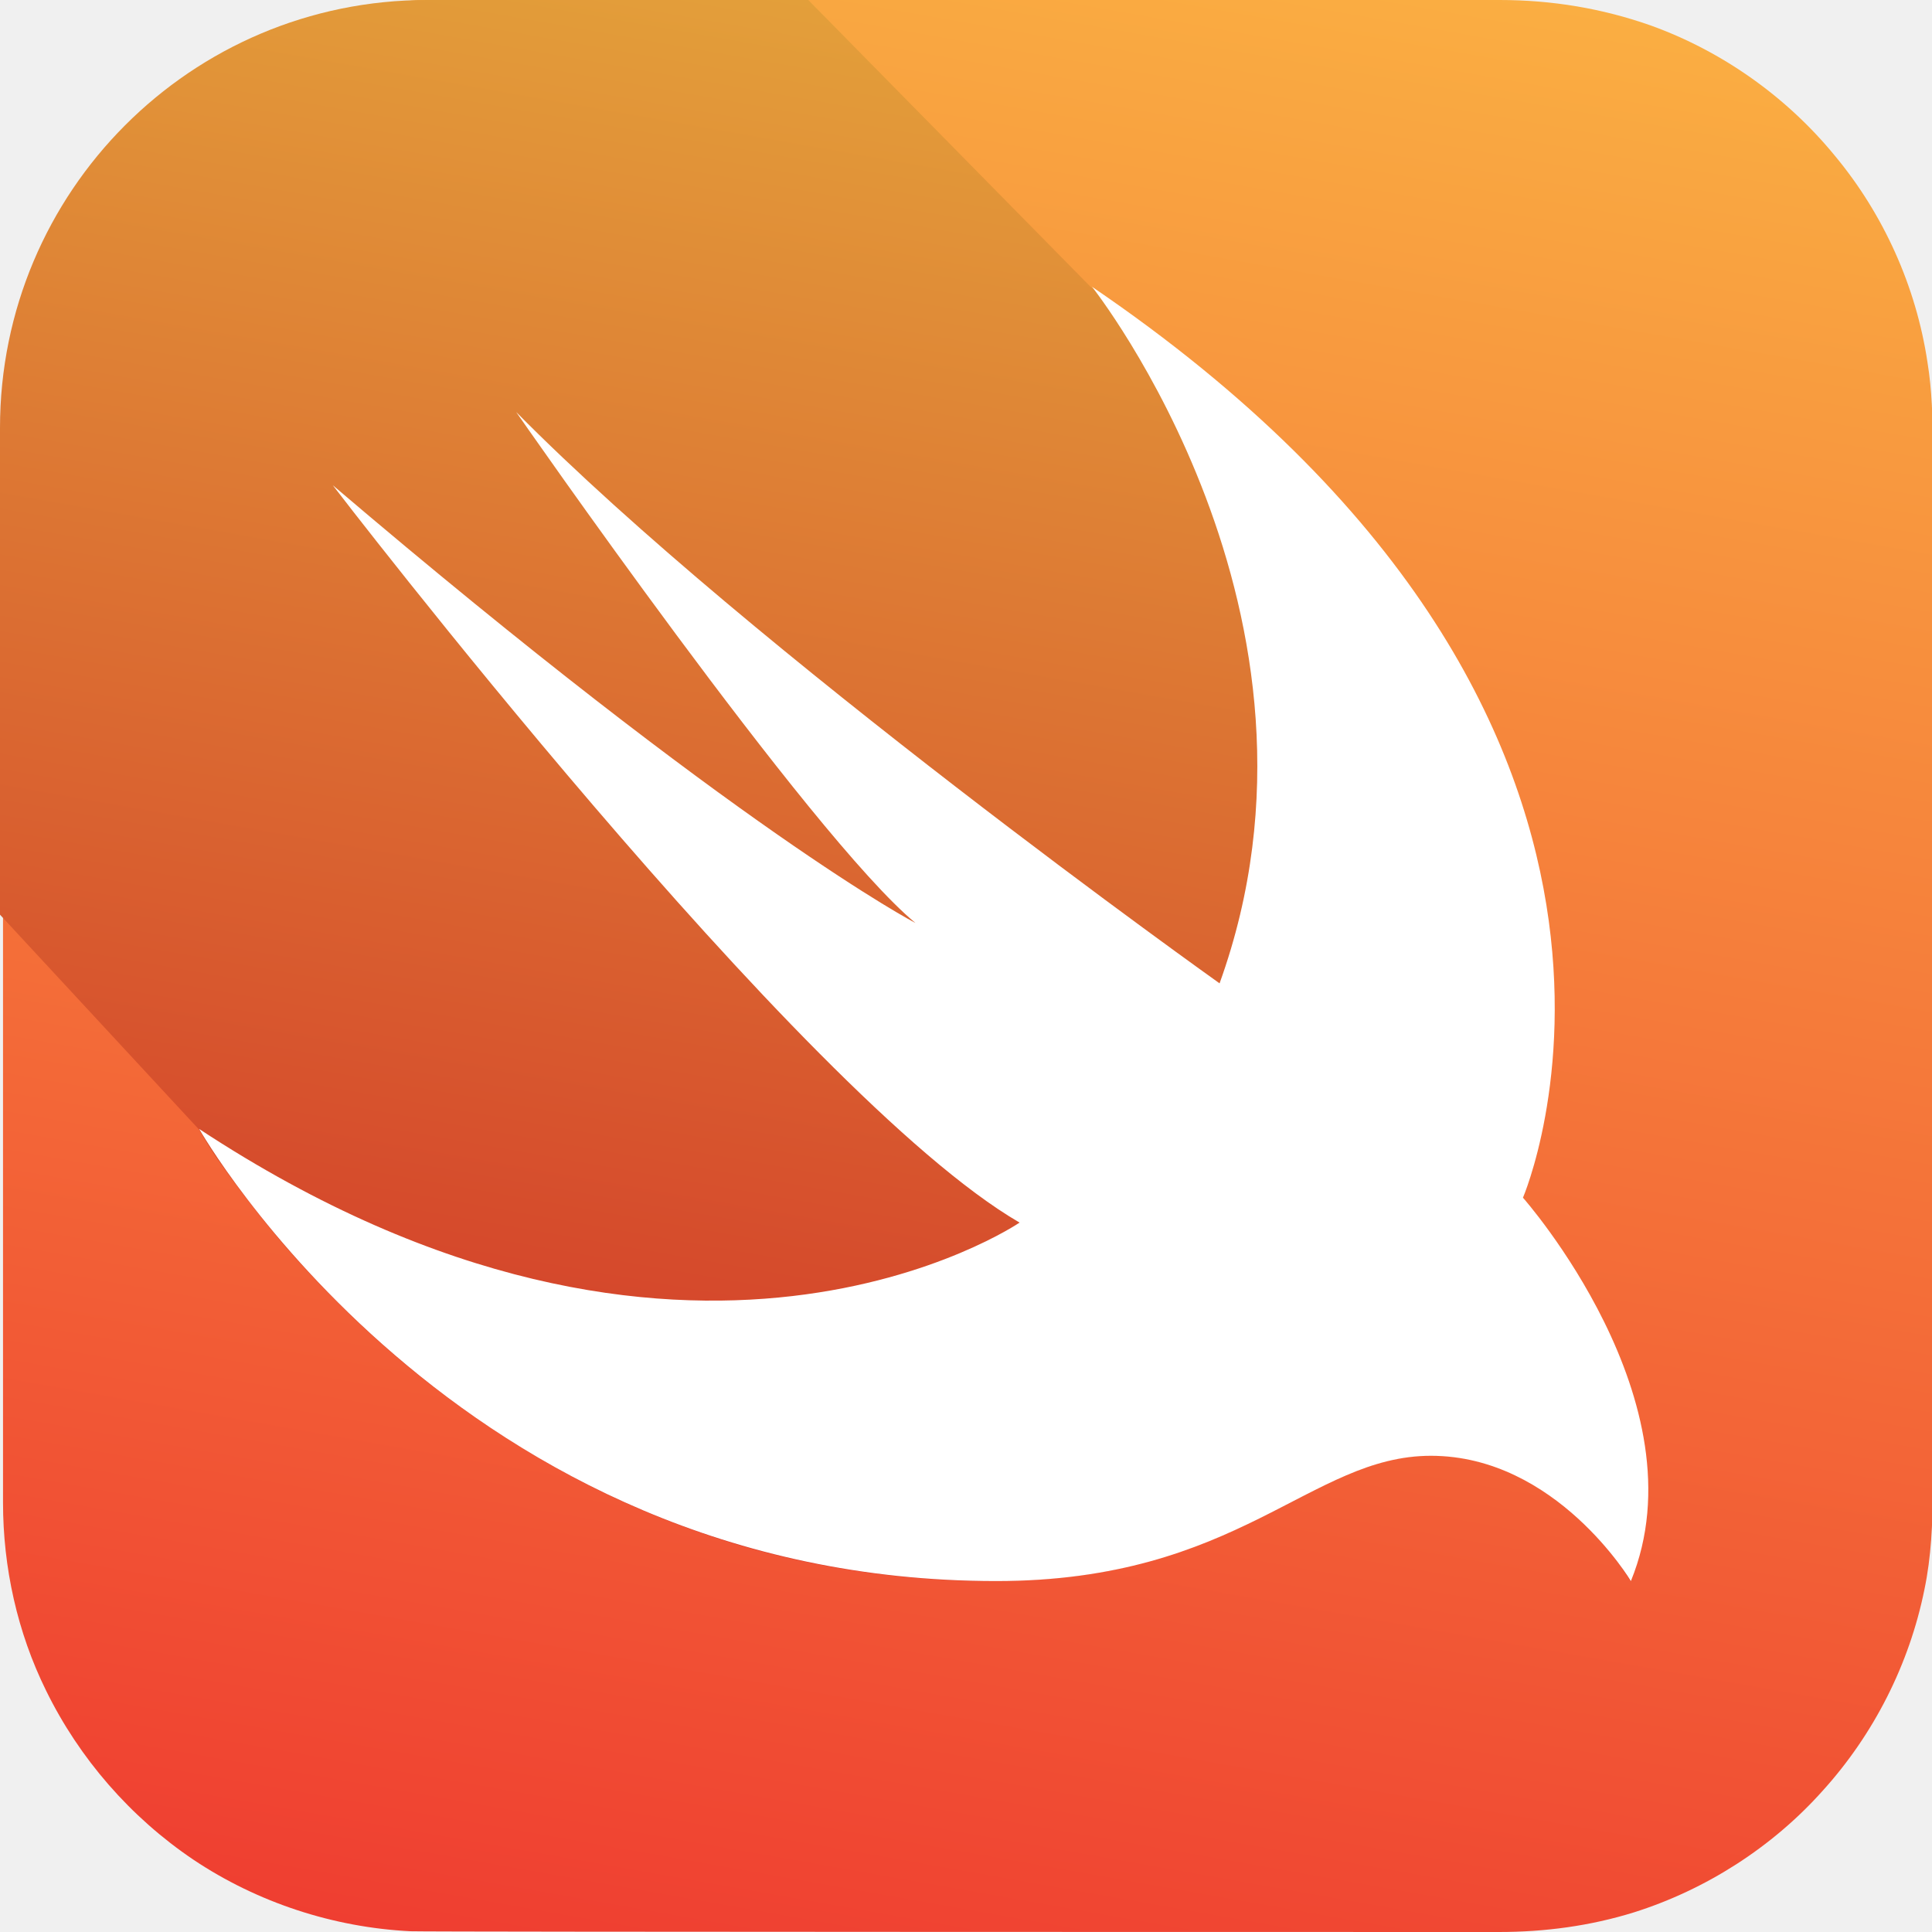
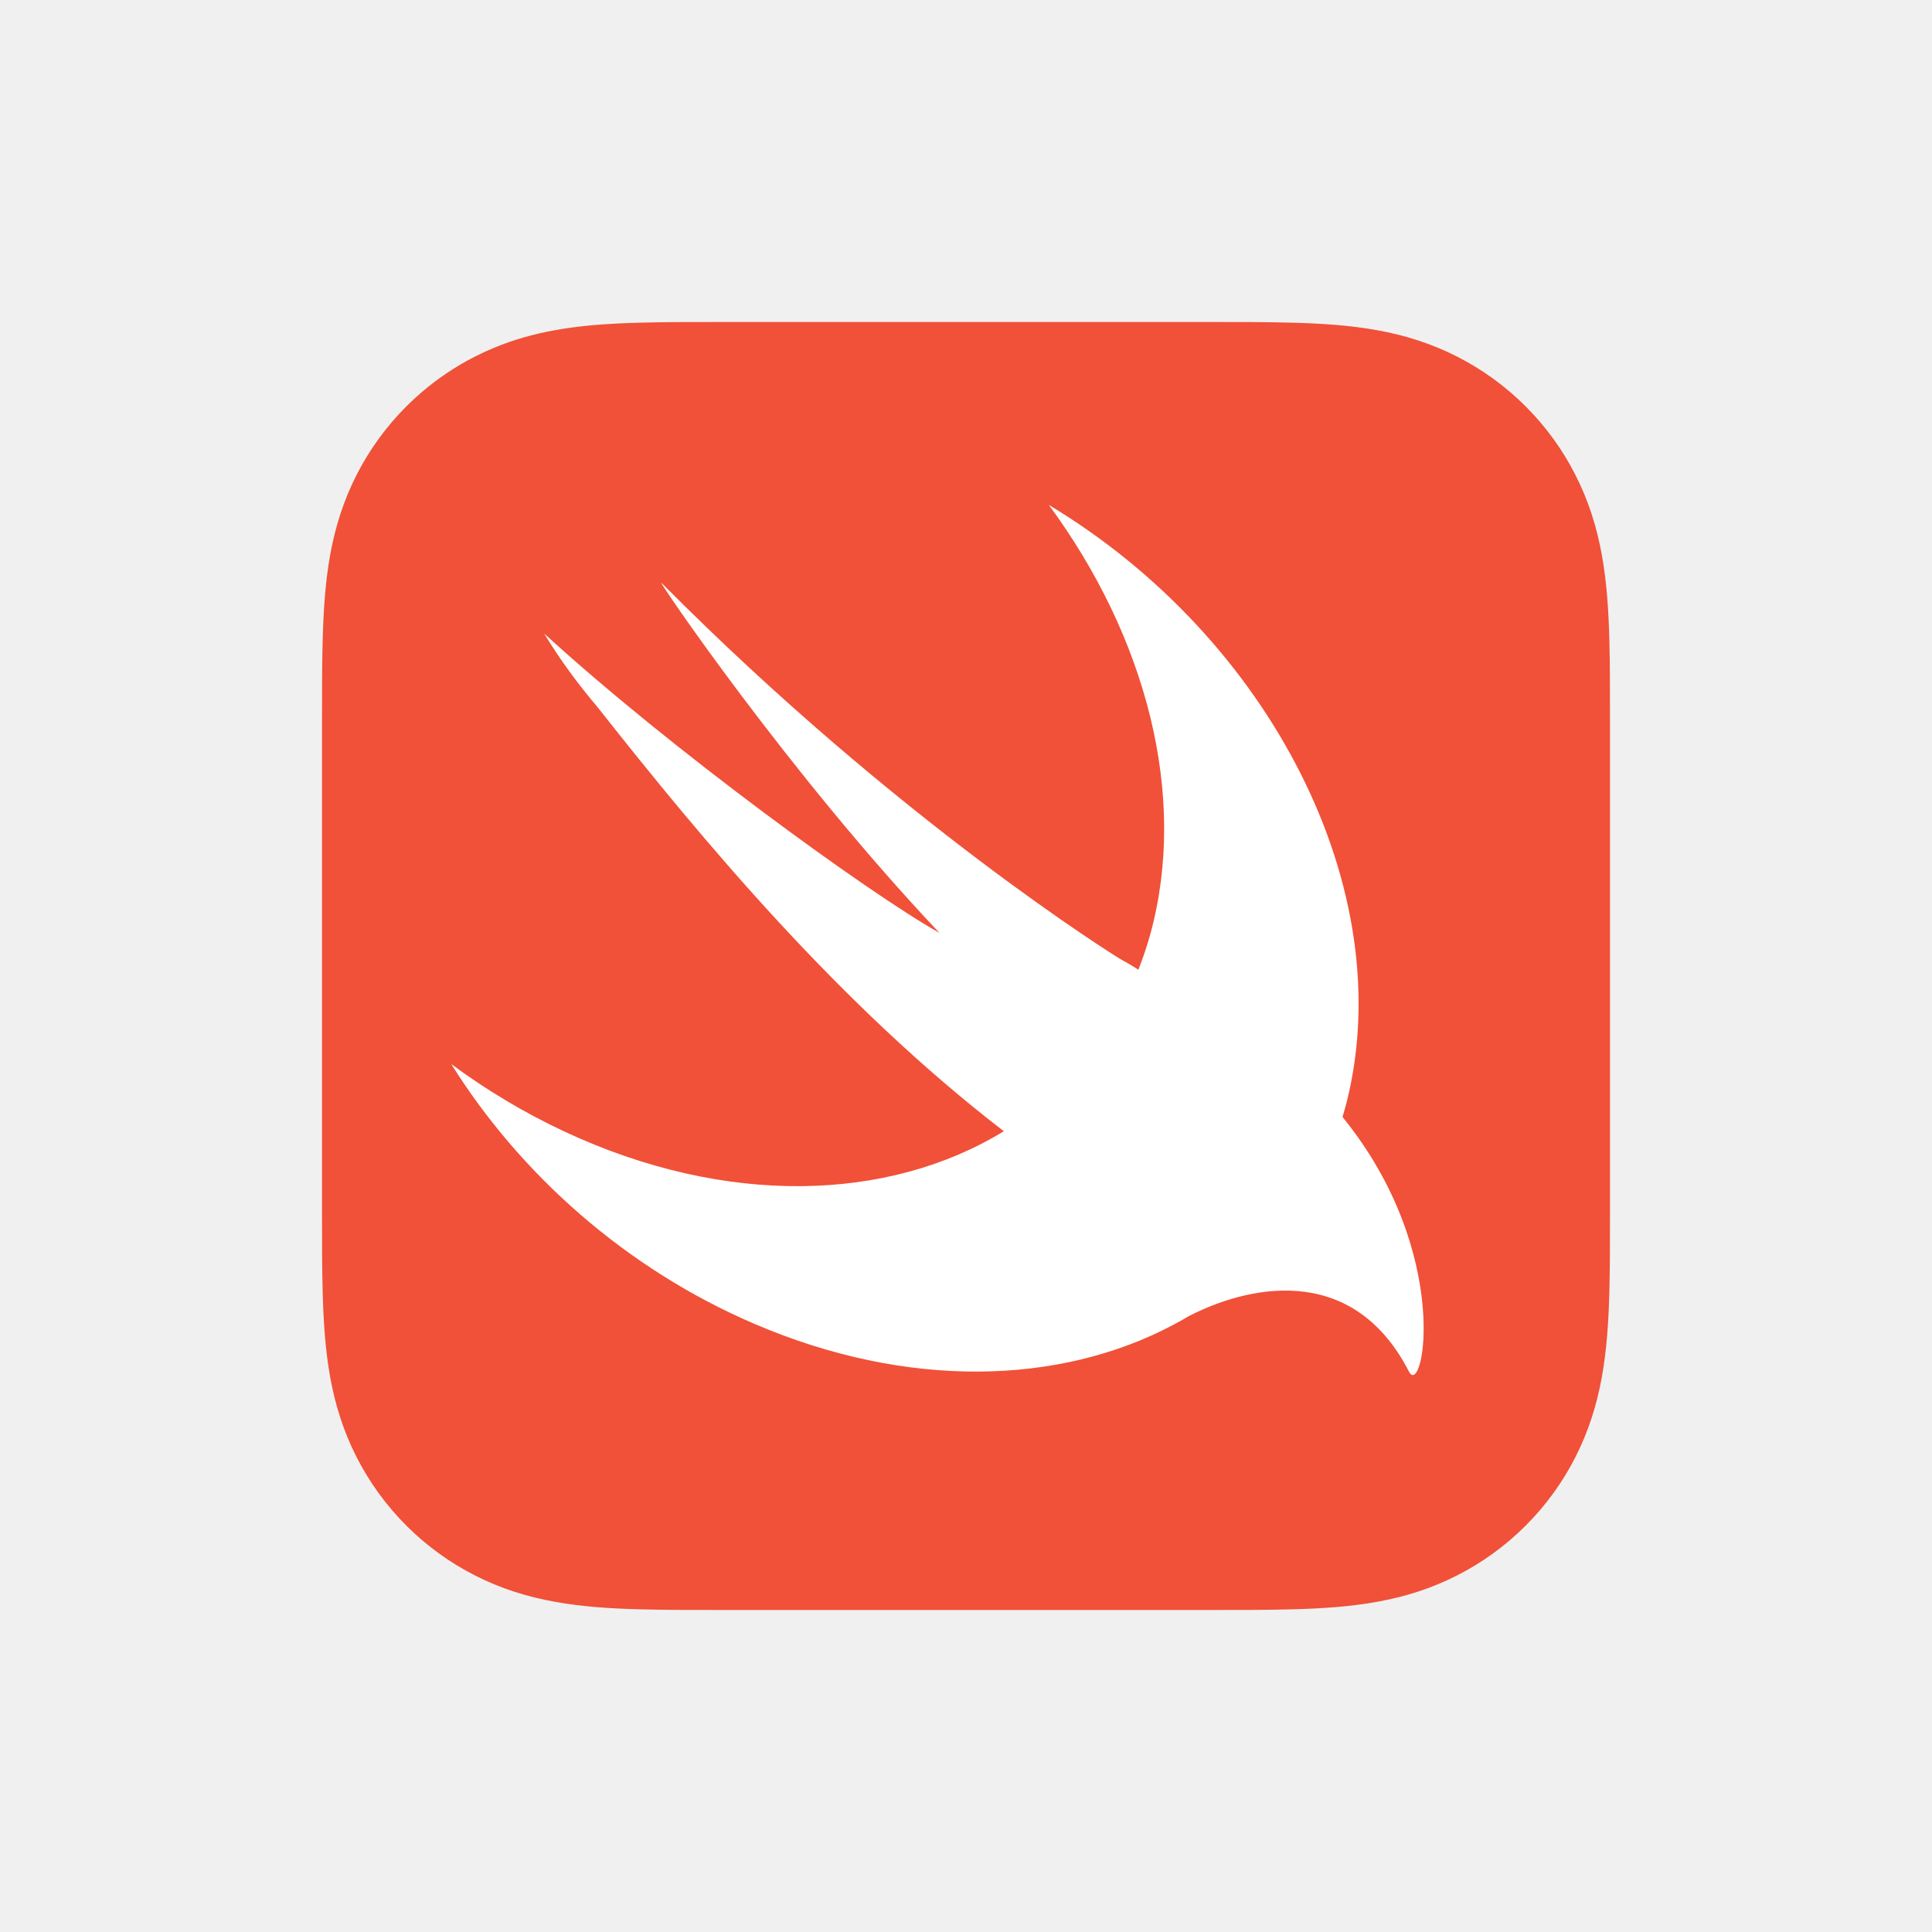
- <svg xmlns="http://www.w3.org/2000/svg" viewBox="0 0 256 256" version="1.1" preserveAspectRatio="xMidYMid">
-   <linearGradient id="SVGID_1_" gradientUnits="userSpaceOnUse" x1="-1845.501" y1="1255.639" x2="-1797.134" y2="981.338" gradientTransform="matrix(-1 0 0 -1 -1693.211 1246.504)">
-     <stop offset="0" style="stop-color:#FAAE42" />
-     <stop offset="1" style="stop-color:#EF3E31" />
-   </linearGradient>
-   <path fill="url(#SVGID_1_)" d="M56.9,0c1.5,0,139.3,0,141.8,0c6.9,0,13.6,1.1,20.1,3.4c9.4,3.4,17.9,9.4,24.3,17.2c6.5,7.8,10.8,17.4,12.3,27.4c0.6,3.7,0.7,7.4,0.7,11.1c0,3.4,0,123.2,0,128.6c0,3.2,0,6.5,0,9.7c0,4.4-0.2,8.9-1.1,13.2c-2,9.9-6.7,19.2-13.5,26.7c-6.7,7.5-15.5,13.1-25,16.1c-5.8,1.8-11.8,2.6-17.9,2.6c-2.7,0-142.1,0-144.2-0.1c-10.2-0.5-20.3-3.8-28.8-9.5c-8.3-5.6-15.1-13.4-19.5-22.4c-3.8-7.7-5.7-16.3-5.7-24.9c0-2,0-140.2,0-142.2C0.2,48.4,2,40,5.7,32.4c4.3-9,11-16.9,19.3-22.5c8.5-5.8,18.5-9.2,28.7-9.7C54.7,0,55.8,0,56.9,0z" />
-   <linearGradient id="SVGID_2_" gradientUnits="userSpaceOnUse" x1="130.612" y1="4.136" x2="95.213" y2="204.893">
-     <stop offset="0" style="stop-color:#E39F3A" />
-     <stop offset="1" style="stop-color:#D33929" />
-   </linearGradient>
-   <path fill="url(#SVGID_2_)" d="M216,209.4c-0.9-1.4-1.9-2.8-3-4.1c-2.5-3-5.4-5.6-8.6-7.8c-4-2.7-8.7-4.4-13.5-4.6c-3.4-0.2-6.8,0.4-10,1.6c-3.2,1.1-6.3,2.7-9.3,4.3c-3.5,1.8-7,3.6-10.7,5.1c-4.4,1.8-9,3.2-13.7,4.2c-5.9,1.1-11.9,1.5-17.8,1.4c-10.7-0.2-21.4-1.8-31.6-4.8c-9-2.7-17.6-6.4-25.7-11.1c-7.1-4.1-13.7-8.8-19.9-14.1c-5.1-4.4-9.8-9.1-14.2-14.1c-3-3.5-5.9-7.2-8.6-11c-1.1-1.5-2.1-3.1-3-4.7c0,0,0,0,0,0c0,0,0,0,0,0L0,121.2V56.7C0,25.4,25.3,0,56.6,0h50.5l37.4,38c0,0,0,0,0,0c84.4,57.4,57.1,120.7,57.1,120.7S225.6,185.7,216,209.4z" />
-   <path fill="#FFFFFF" d="M144.7,38c84.4,57.4,57.1,120.7,57.1,120.7s24,27.1,14.3,50.8c0,0-9.9-16.6-26.5-16.6c-16,0-25.4,16.6-57.6,16.6c-71.7,0-105.6-59.9-105.6-59.9C91,192.1,135.1,162,135.1,162c-29.1-16.9-91-97.7-91-97.7c53.9,45.9,77.2,58,77.2,58c-13.9-11.5-52.9-67.7-52.9-67.7c31.2,31.6,93.2,75.7,93.2,75.7C179.2,81.5,144.7,38,144.7,38z" />
+ <svg xmlns="http://www.w3.org/2000/svg" width="48" height="48" viewBox="0 0 48 48" fill="none">
+   <path d="M39.998 16.863C39.996 16.541 39.993 16.22 39.984 15.898C39.965 15.197 39.923 14.49 39.799 13.796C39.672 13.092 39.466 12.437 39.14 11.798C38.821 11.169 38.403 10.595 37.904 10.096C37.406 9.598 36.831 9.18 36.202 8.86C35.563 8.535 34.908 8.328 34.205 8.202C33.511 8.077 32.804 8.036 32.102 8.017C31.78 8.008 31.459 8.004 31.137 8.002C30.755 8 30.372 8 29.99 8H21.519H18.01C17.628 8 17.246 8 16.864 8.002C16.542 8.004 16.22 8.008 15.898 8.017C15.723 8.021 15.547 8.027 15.371 8.036C14.844 8.061 14.316 8.108 13.796 8.202C13.268 8.296 12.768 8.436 12.281 8.638C12.118 8.705 11.958 8.779 11.798 8.86C11.327 9.1 10.885 9.395 10.484 9.738C10.35 9.852 10.221 9.971 10.096 10.096C9.598 10.595 9.18 11.169 8.86 11.797C8.534 12.437 8.328 13.092 8.201 13.796C8.077 14.489 8.036 15.197 8.017 15.898C8.008 16.22 8.004 16.541 8.002 16.863C8 17.245 8 17.628 8 18.01V23.227V29.99C8 30.372 8 30.754 8.002 31.137C8.004 31.459 8.008 31.78 8.017 32.102C8.036 32.803 8.077 33.511 8.201 34.204C8.328 34.908 8.534 35.563 8.86 36.203C9.18 36.831 9.598 37.406 10.096 37.904C10.594 38.403 11.169 38.82 11.798 39.14C12.437 39.466 13.092 39.672 13.796 39.798C14.489 39.923 15.197 39.965 15.898 39.983C16.22 39.992 16.542 39.996 16.864 39.998C17.246 40 17.628 40 18.01 40H29.99C30.372 40 30.755 40 31.137 39.998C31.459 39.996 31.78 39.992 32.102 39.983C32.804 39.965 33.511 39.923 34.205 39.798C34.908 39.672 35.563 39.466 36.202 39.14C36.831 38.82 37.406 38.403 37.904 37.904C38.403 37.406 38.821 36.831 39.14 36.203C39.466 35.563 39.672 34.908 39.799 34.204C39.923 33.511 39.965 32.803 39.984 32.102C39.992 31.78 39.996 31.459 39.998 31.137C40 30.754 40 30.372 40 29.99V18.01C40 17.628 40 17.245 39.998 16.863Z" fill="#F05138" />
+   <path d="M33.356 27.753C33.355 27.752 33.355 27.751 33.354 27.75C33.389 27.63 33.426 27.51 33.457 27.387C34.785 22.095 31.544 15.839 26.058 12.545C28.462 15.804 29.525 19.751 28.581 23.202C28.496 23.51 28.395 23.806 28.283 24.093C28.162 24.013 28.009 23.923 27.803 23.809C27.803 23.809 22.347 20.44 16.433 14.481C16.278 14.325 19.587 19.21 23.341 23.178C21.572 22.185 16.642 18.598 13.521 15.741C13.904 16.38 14.361 16.996 14.862 17.589C17.468 20.895 20.867 24.973 24.94 28.105C22.078 29.856 18.035 29.992 14.01 28.107C13.014 27.64 12.078 27.077 11.212 26.437C12.916 29.163 15.54 31.515 18.734 32.887C22.543 34.524 26.331 34.413 29.152 32.914L29.15 32.917C29.163 32.909 29.179 32.9 29.193 32.892C29.309 32.83 29.424 32.766 29.536 32.699C30.892 31.996 33.569 31.282 35.006 34.078C35.358 34.762 36.106 31.136 33.356 27.753Z" fill="white" />
</svg>
